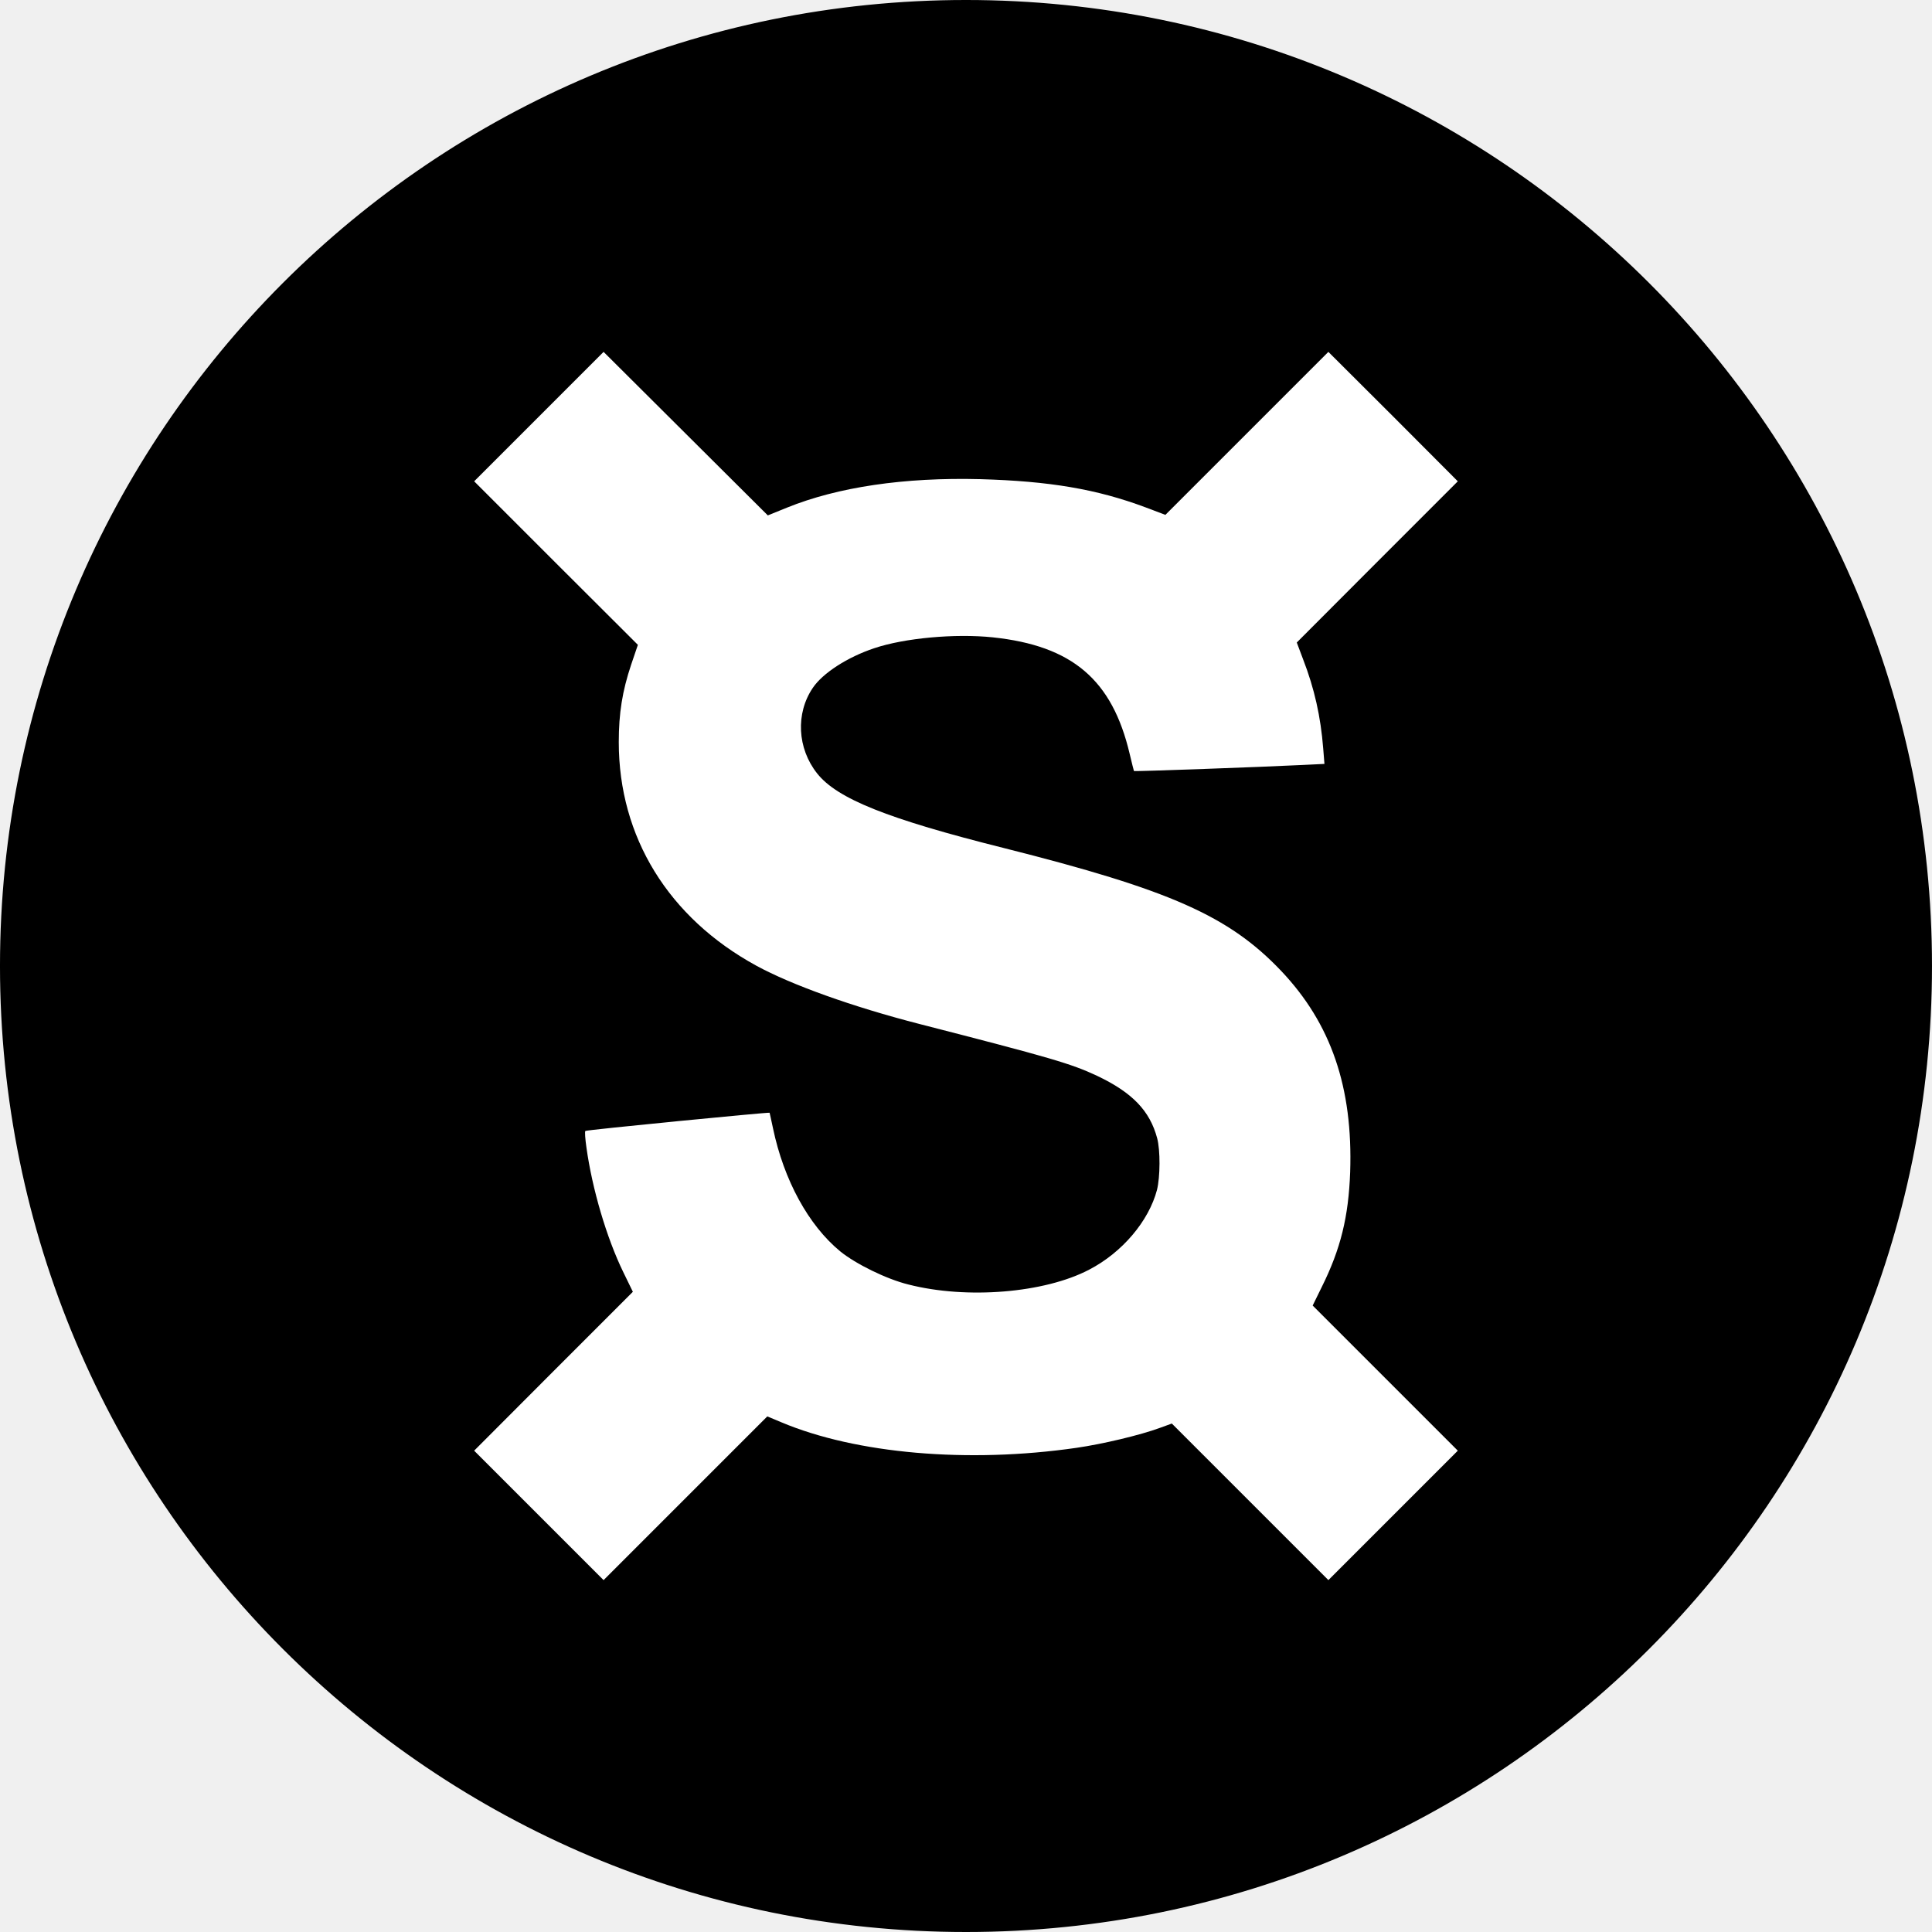
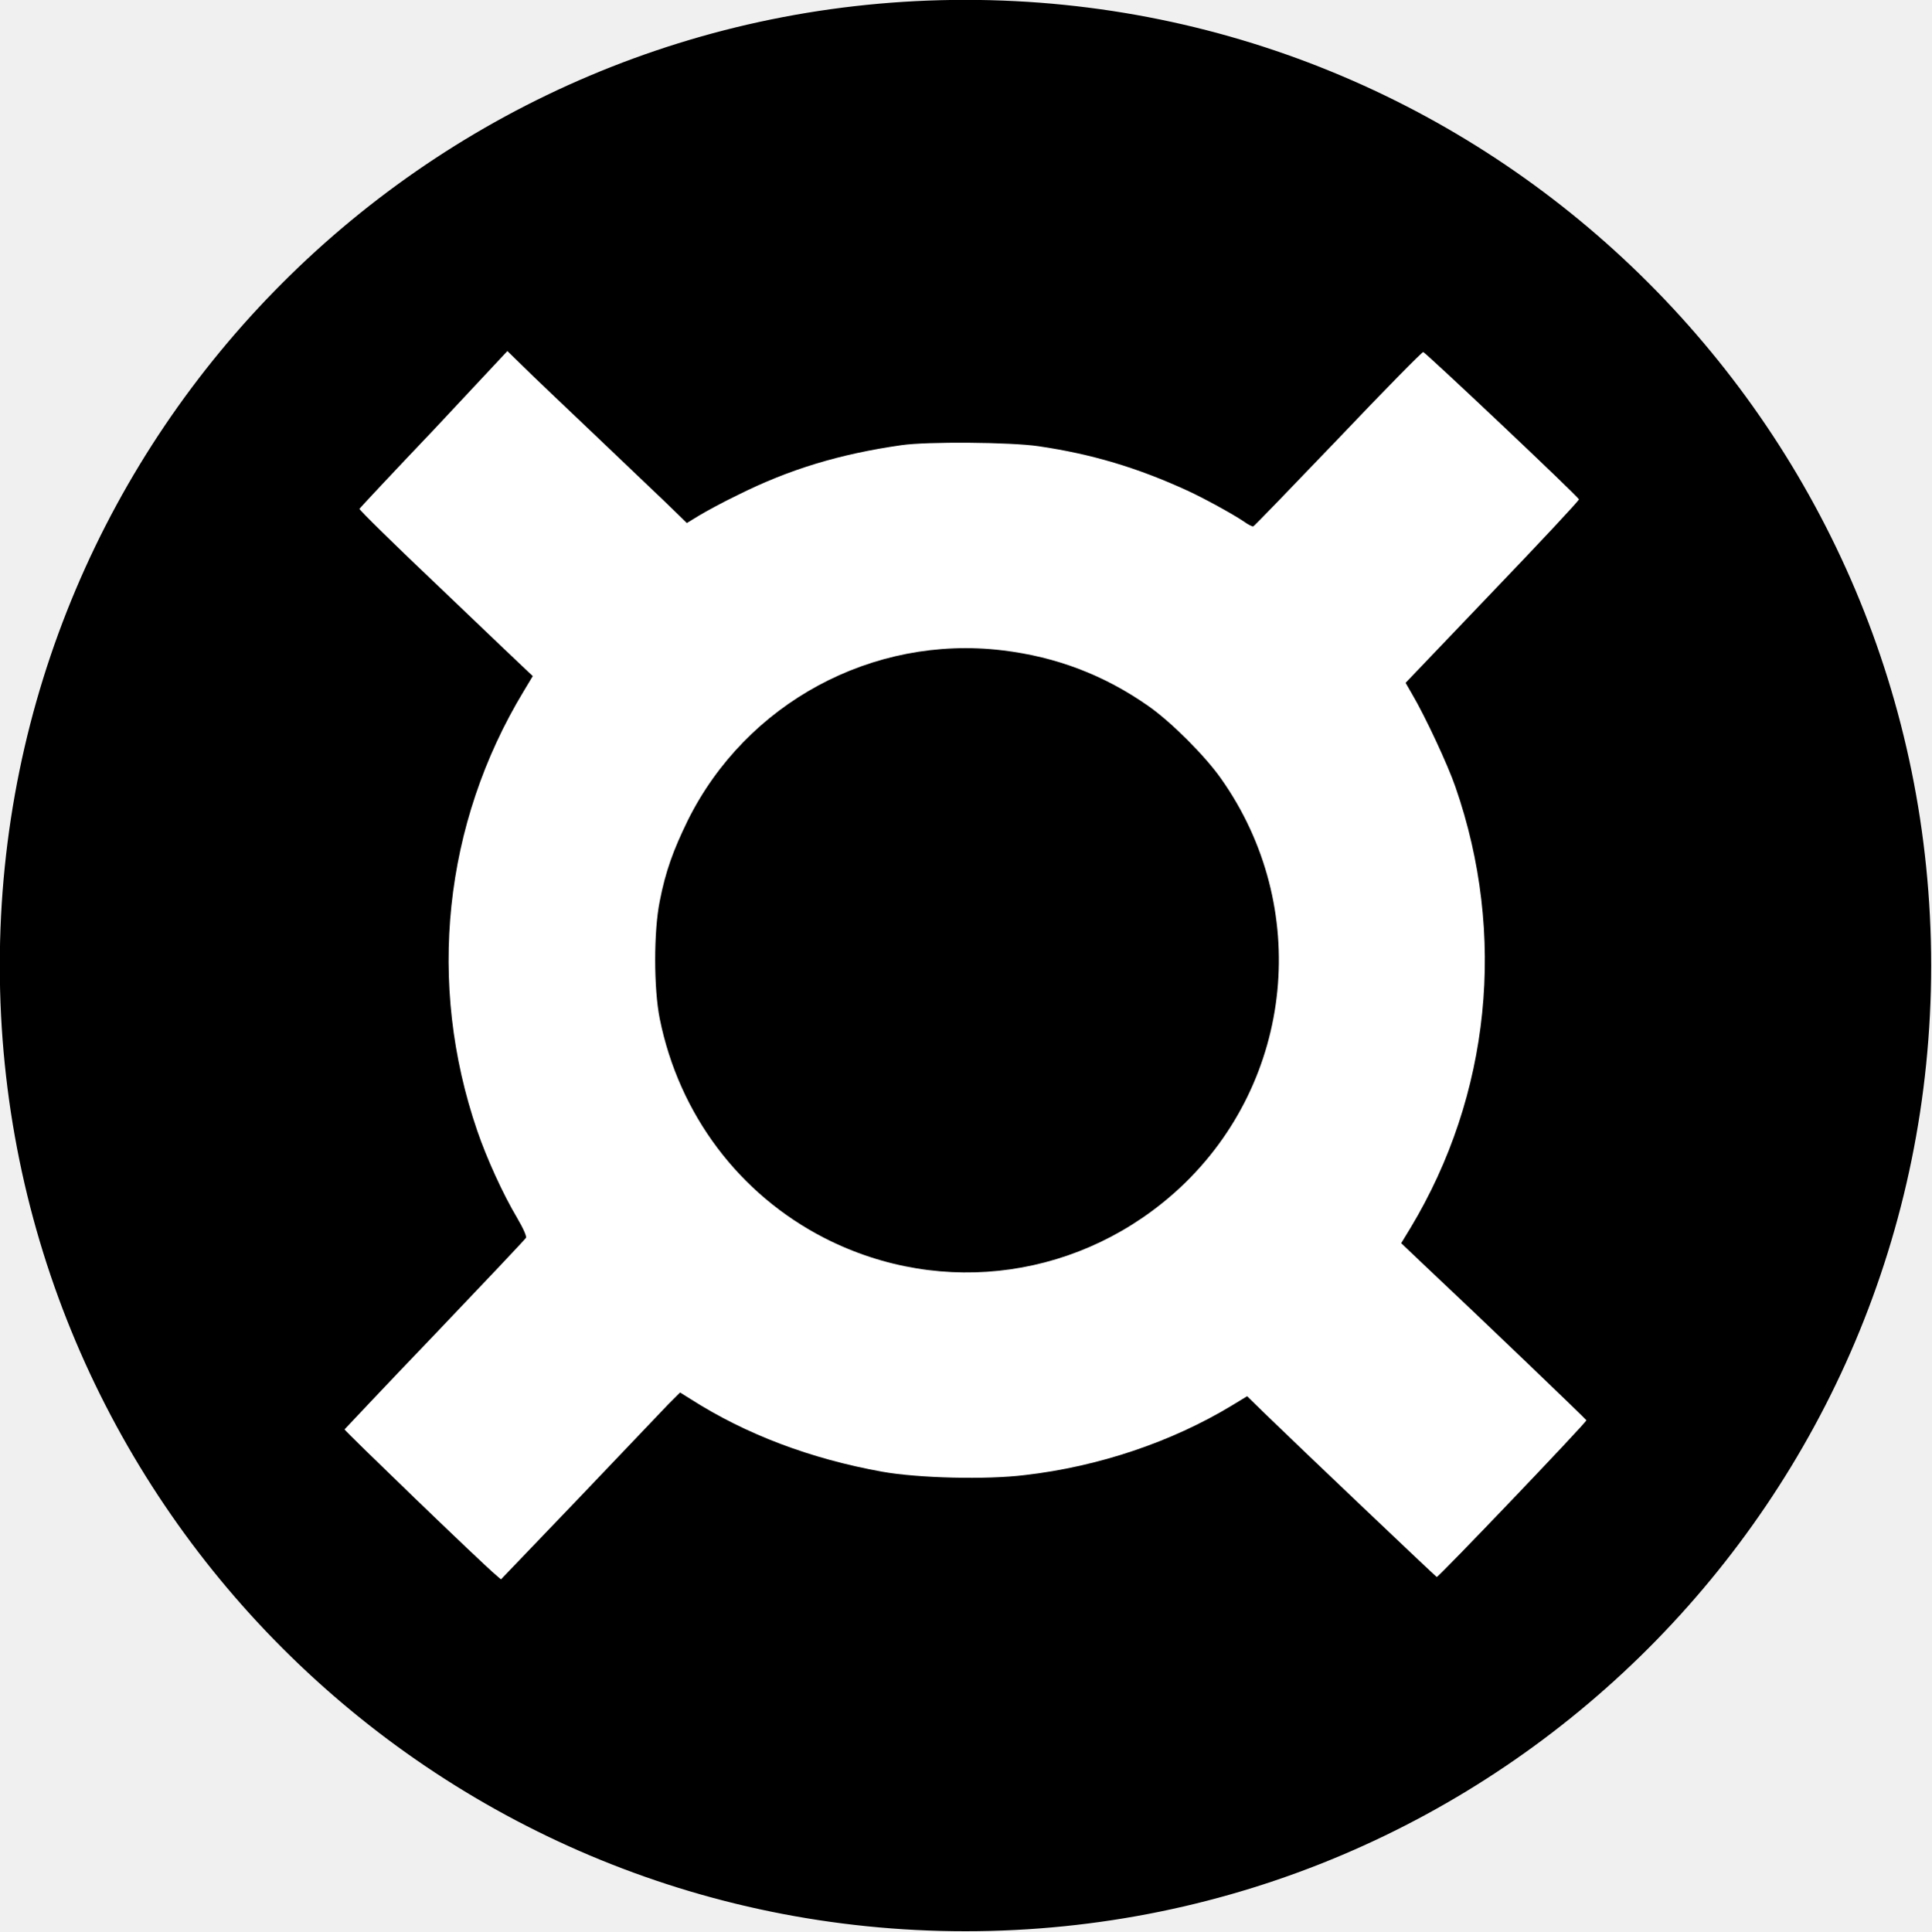
- <svg xmlns="http://www.w3.org/2000/svg" viewBox="0 0 201.229 201.229" version="1.1" id="svg8">
-   <style id="style833" />
-   <defs id="defs2" />
+ <svg xmlns="http://www.w3.org/2000/svg" version="1.1" id="svg8" x="0px" y="0px" viewBox="0 0 570.4 570.4" style="enable-background:new 0 0 570.4 570.4;" xml:space="preserve">
+   <style type="text/css">
+ 	.st0{fill-rule:evenodd;clip-rule:evenodd;stroke:#000000;stroke-width:1.237;stroke-miterlimit:11.339;}
+ 	.st1{fill:#FFFFFF;}
+ </style>
  <g id="layer1" transform="translate(295.6579,-75.71863)">
-     <circle style="font-variation-settings:normal;opacity:1;vector-effect:none;fill:#000000;fill-opacity:1;fill-rule:evenodd;stroke:#000000;stroke-width:0.437;stroke-linecap:butt;stroke-linejoin:miter;stroke-miterlimit:4;stroke-dasharray:none;stroke-dashoffset:0;stroke-opacity:1;stop-color:#000000;stop-opacity:1" id="path854" cx="-195.044" cy="176.333" r="100.396" />
-     <path d="m -239.539,119.119 -6.731,6.731 8.516,8.516 8.535,8.516 -0.707,2.083 c -0.911,2.733 -1.283,5.02 -1.283,8.051 0,9.873 5.169,18.278 14.317,23.28 3.682,2.008 10.004,4.277 17.013,6.08 13.685,3.514 15.786,4.128 18.482,5.392 3.682,1.748 5.504,3.644 6.266,6.508 0.335,1.246 0.316,4.035 -0.019,5.374 -0.855,3.254 -3.626,6.526 -7.066,8.311 -4.648,2.436 -12.737,3.105 -18.836,1.543 -2.268,-0.558 -5.485,-2.138 -7.103,-3.458 -3.291,-2.715 -5.857,-7.4 -6.991,-12.811 -0.186,-0.855 -0.335,-1.58 -0.353,-1.618 -0.056,-0.074 -19.096,1.785 -19.189,1.897 -0.074,0.056 -0.019,0.837 0.112,1.729 0.595,4.295 2.101,9.409 3.83,12.96 l 1.004,2.064 -8.274,8.274 -8.256,8.274 6.75,6.75 6.731,6.731 8.535,-8.535 8.516,-8.516 1.469,0.614 c 7.772,3.273 19.431,4.295 30.736,2.659 2.715,-0.39 6.638,-1.32 8.702,-2.083 l 1.227,-0.446 8.163,8.163 8.144,8.144 6.731,-6.731 6.75,-6.75 -7.568,-7.568 -7.549,-7.549 0.948,-1.934 c 1.971,-3.961 2.789,-7.326 2.956,-11.956 0.298,-8.832 -1.99,-15.489 -7.196,-20.974 -5.429,-5.708 -11.547,-8.423 -28.821,-12.774 -12.179,-3.049 -17.422,-5.151 -19.505,-7.791 -2.064,-2.603 -2.25,-6.248 -0.446,-8.906 1.041,-1.543 3.607,-3.198 6.396,-4.128 3.142,-1.06 8.423,-1.543 12.346,-1.134 8.274,0.874 12.439,4.407 14.262,12.142 0.223,0.948 0.428,1.748 0.446,1.785 0.037,0.056 13.499,-0.428 17.534,-0.632 l 2.306,-0.112 -0.13,-1.618 c -0.26,-3.291 -0.911,-6.229 -2.101,-9.297 l -0.651,-1.729 8.386,-8.404 8.386,-8.386 -6.731,-6.75 -6.75,-6.731 -8.479,8.479 -8.497,8.497 -2.064,-0.781 c -5.076,-1.897 -9.985,-2.733 -17.218,-2.938 -7.902,-0.205 -14.838,0.818 -20.156,2.975 l -1.971,0.8 -8.553,-8.516 -8.553,-8.516 z" id="path876" style="fill:#ffffff;stroke:none;stroke-width:0.019" />
+     <circle id="path854" class="st0" cx="-10.5" cy="360.9" r="284.6" />
+     <path id="path862" class="st1" d="M-167.5,202.6c-12,12.6-21.9,23.2-22,23.4c-0.1,0.3,10.7,10.9,24,23.5   c13.3,12.7,24.9,23.8,25.7,24.5l1.5,1.4l-2.7,4.5c-23.7,39.2-28.6,86.4-13.7,129.8c2.8,8.2,7.6,18.7,11.7,25.6c2,3.4,2.9,5.6,2.7,6   c-0.2,0.4-12.3,13.2-26.9,28.5c-14.6,15.2-26.5,27.9-26.7,28.1c-0.1,0.3,40.8,39.8,44.7,43l1.5,1.3l23.1-24.1   c12.7-13.3,24.6-25.8,26.4-27.7l3.4-3.4l3.2,2c16.3,10.4,35.4,17.6,56.5,21.4c10.6,1.9,30.8,2.4,42.1,1   c21.8-2.5,43.4-9.8,61.1-20.5l4.6-2.8l4.9,4.8c10.7,10.4,50.7,48.4,51.1,48.6c0.4,0.2,44.3-45.7,44.2-46.3   c-0.1-0.3-30.2-29.2-48.6-46.5l-6.1-5.8l2.8-4.6c23.5-39.1,28.4-86.5,13.2-130.2c-2.2-6.4-8.9-20.8-12.8-27.4l-1.9-3.3l25.7-26.9   c14.1-14.7,25.6-27,25.5-27.3c-0.4-1-45.4-43.5-46-43.5c-0.4,0-11.7,11.5-25.2,25.7c-13.5,14.1-24.7,25.7-25,25.8   c-0.2,0.1-1.5-0.5-2.7-1.4c-3.4-2.3-12-7-16.8-9.2c-14.6-6.7-28.2-10.8-44-13.1c-8.2-1.2-32.8-1.4-40.4-0.3   c-18.2,2.6-33.1,7.1-48.3,14.7c-4.4,2.1-9.5,4.9-11.5,6.1l-3.6,2.2l-4.1-4c-2.2-2.2-12.2-11.6-22.1-21.1c-9.9-9.4-20-19-22.4-21.4   l-4.4-4.3L-167.5,202.6z M0.4,267.8c15.9,1.9,30.1,7.3,43.2,16.5c6.7,4.7,16.7,14.7,21.4,21.4c26.7,37.8,21.6,89.2-12,120.7   c-28.7,26.8-70.2,32.8-105.1,15c-25.2-12.9-43-36.5-48.7-64.8c-1.8-9-1.8-25.8,0-34.7c1.7-8.8,4-15.1,8.3-23.9   C-75.3,283.4-38,263.2,0.4,267.8L0.4,267.8z" />
  </g>
</svg>
